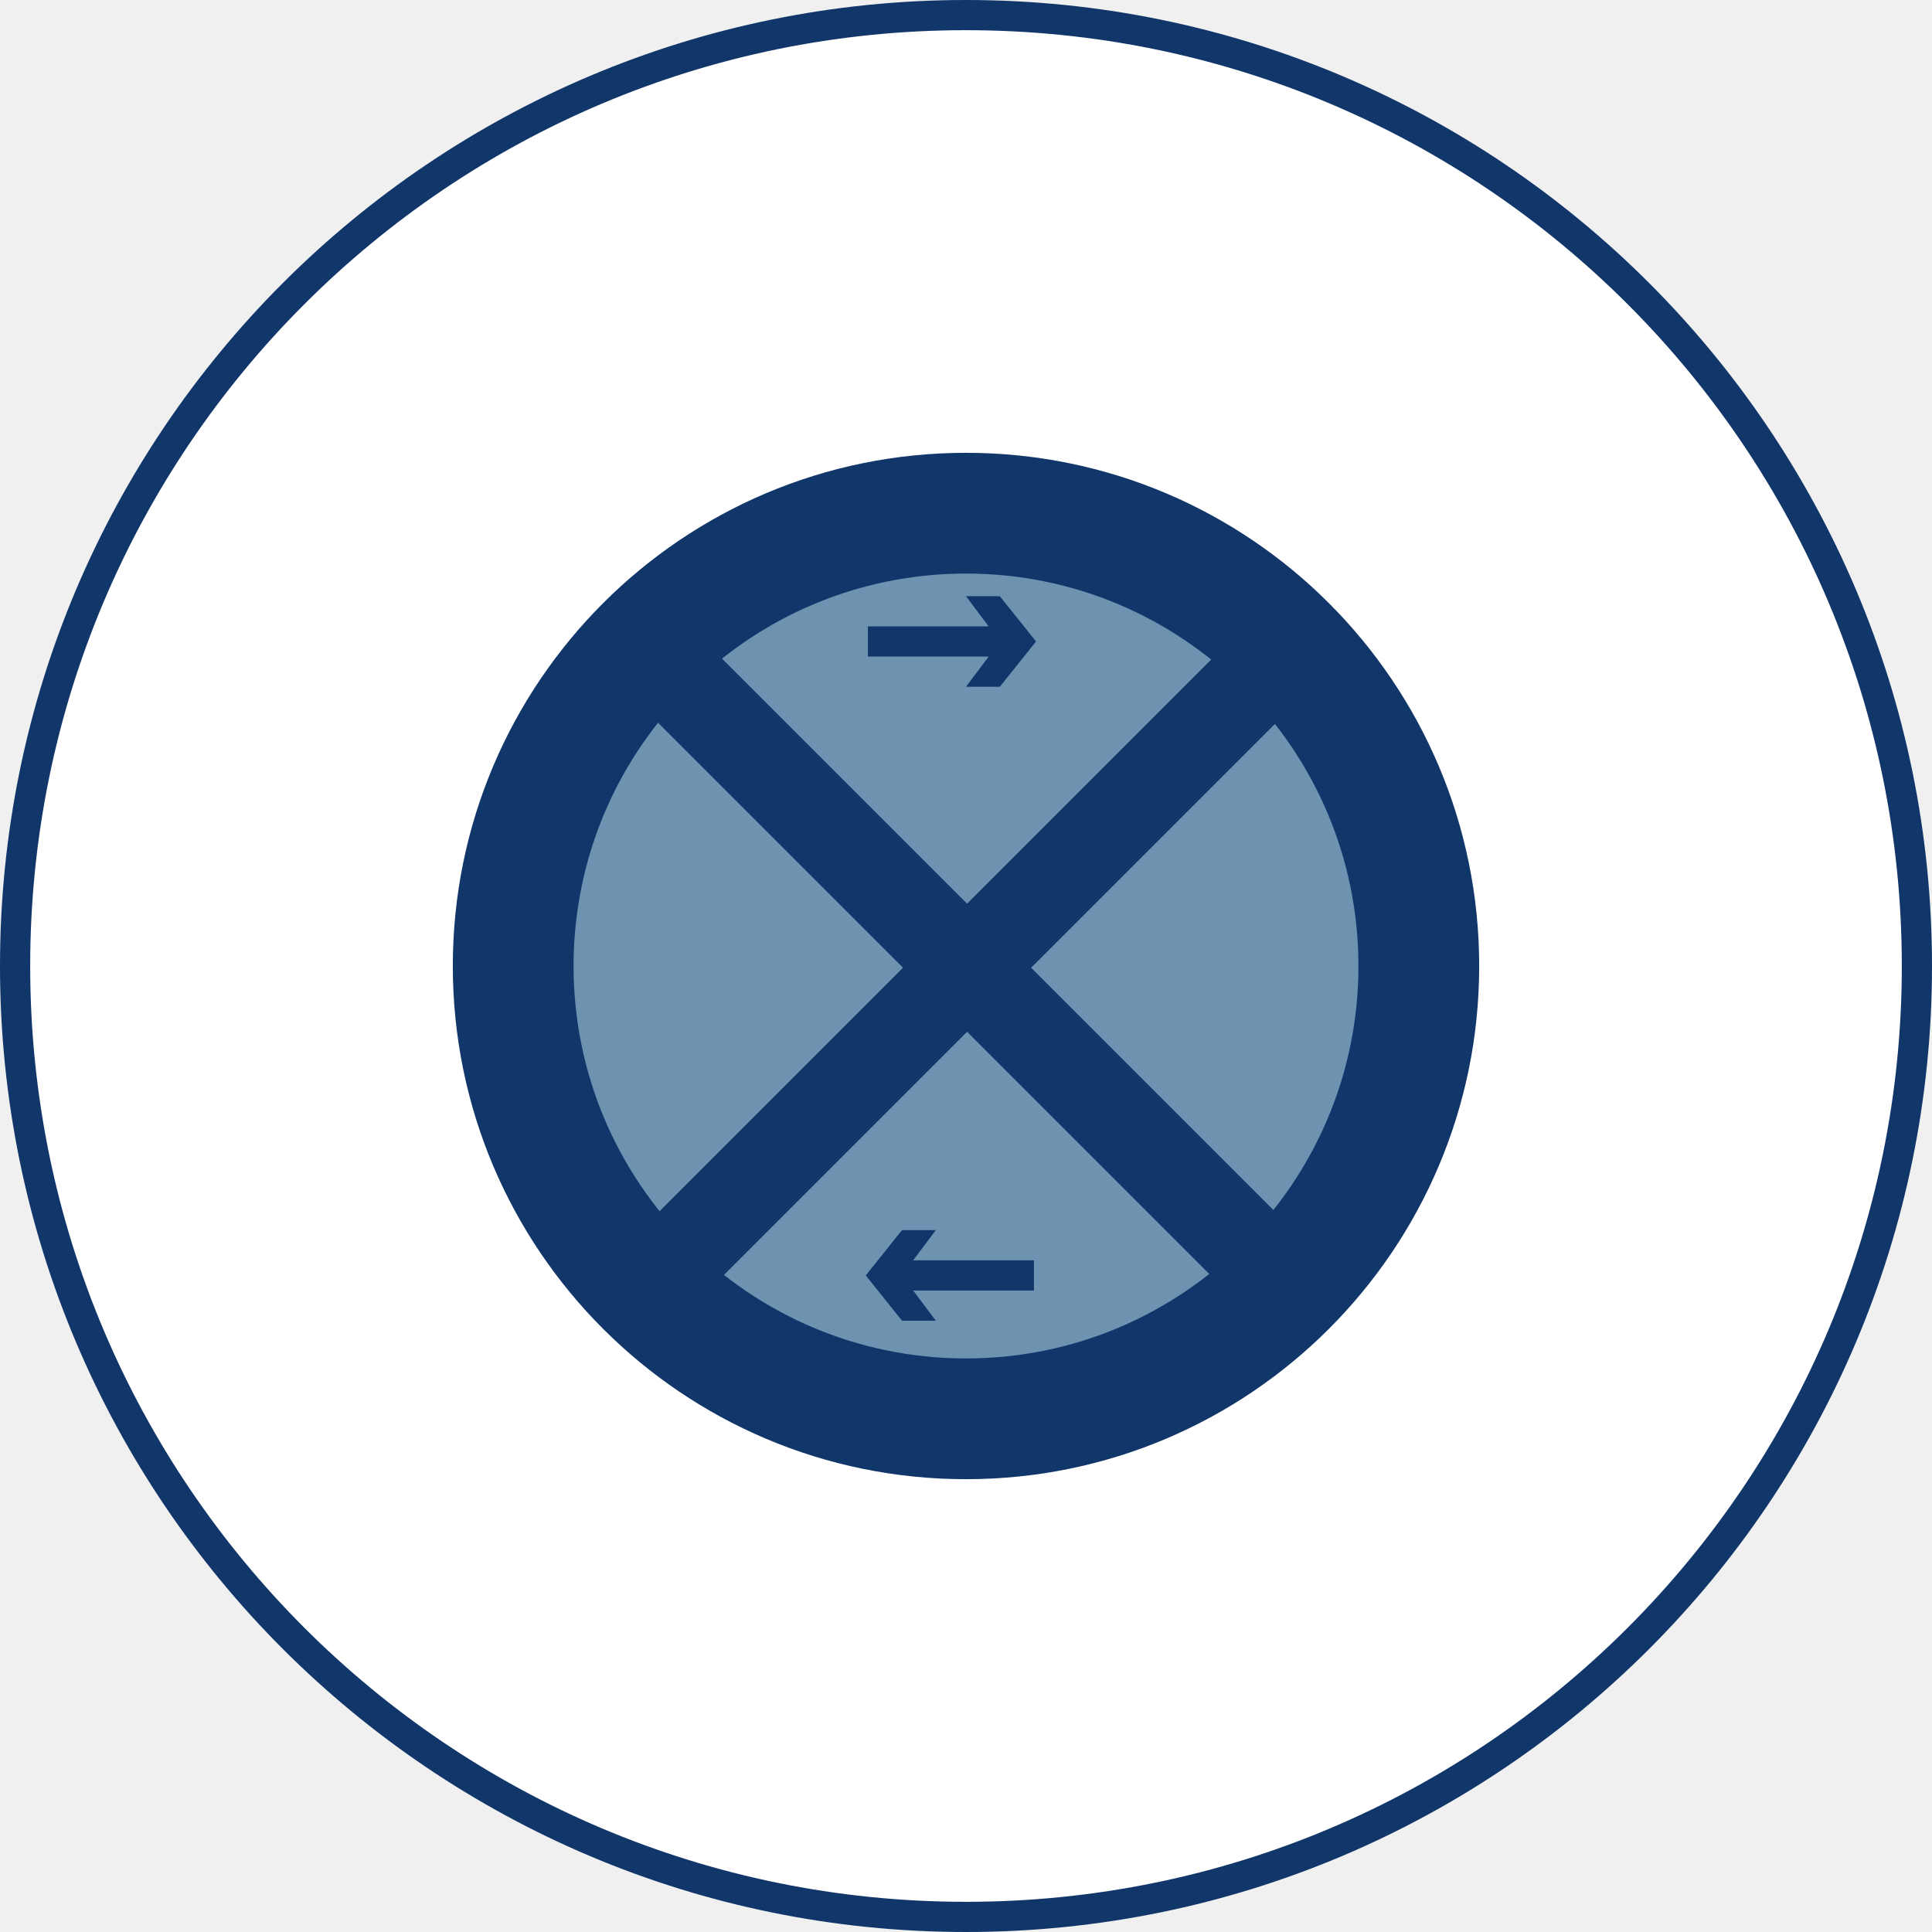
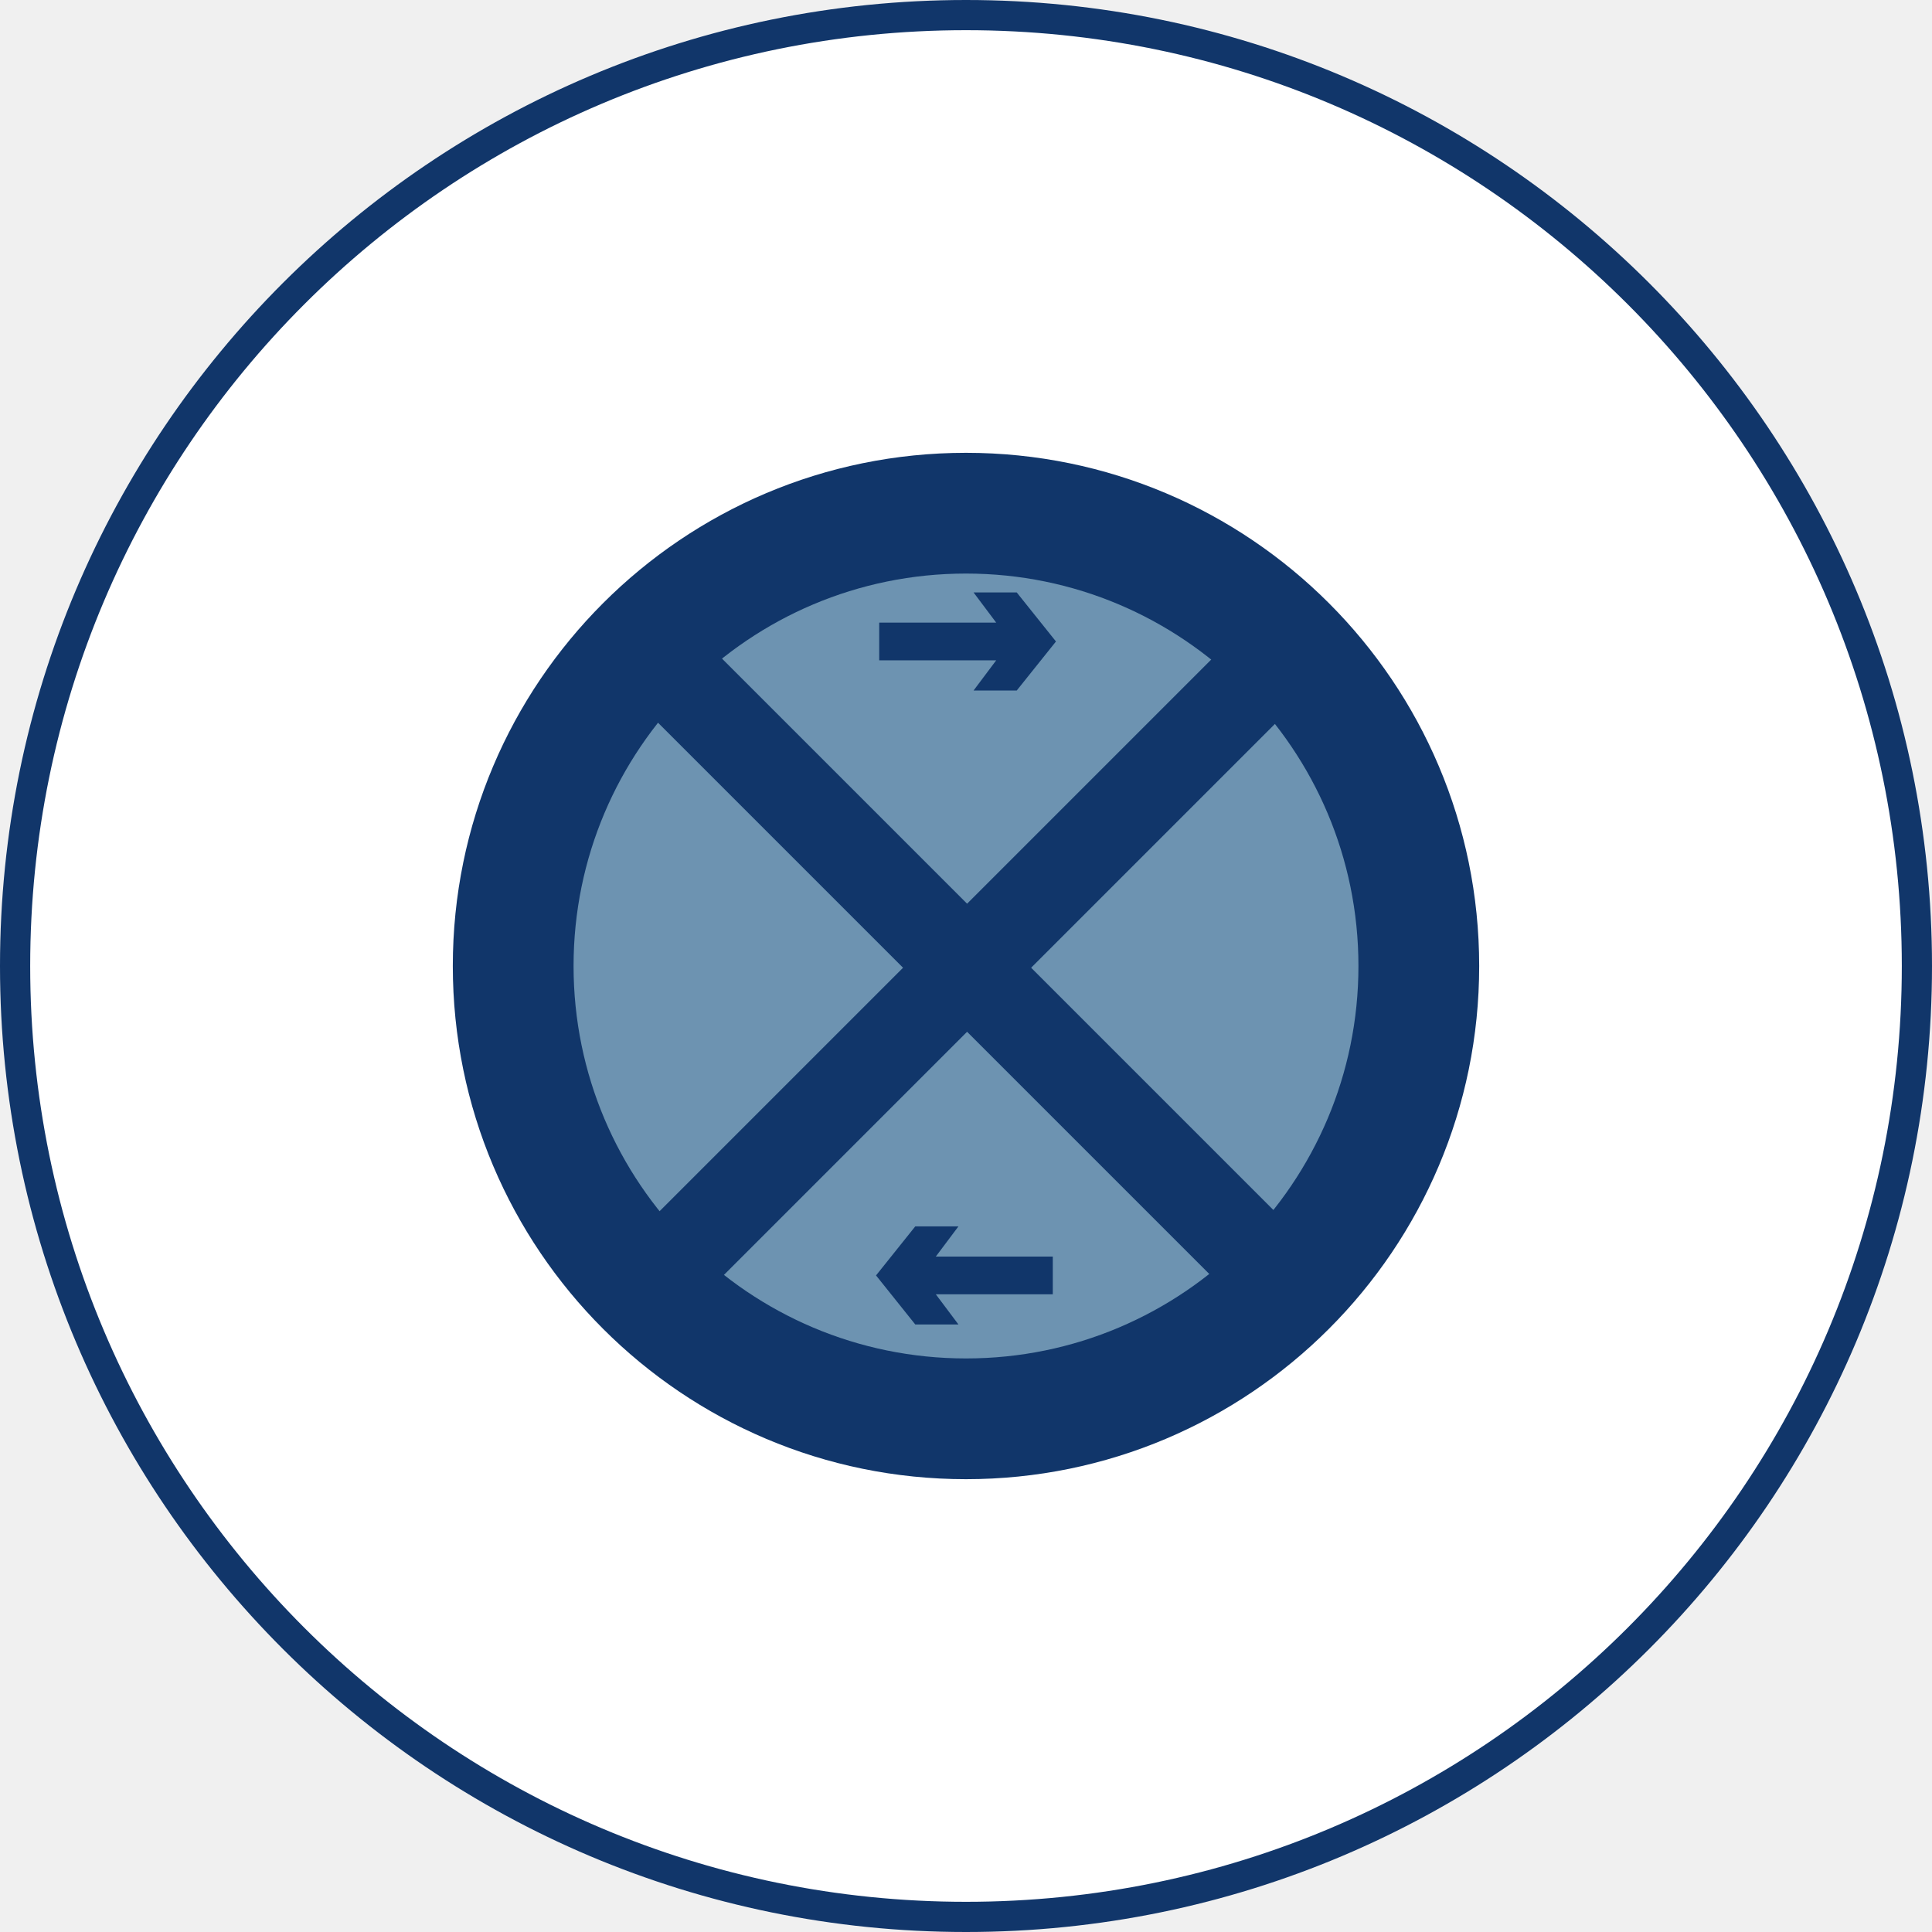
<svg xmlns="http://www.w3.org/2000/svg" width="64" height="64" viewBox="0 0 64 64" fill="none">
  <circle cx="32" cy="32" r="31.5" fill="white" stroke="#11366A" />
  <circle cx="32" cy="32" r="17" fill="#11366A" />
  <circle cx="32" cy="32" r="13" fill="#6D93B1" />
  <rect x="19.2" y="42.772" width="32.037" height="3" transform="rotate(-45 19.2002 42.7715)" fill="#11366A" />
  <rect x="21.6" y="19.5" width="31.912" height="3" transform="rotate(45 21.5996 19.5)" fill="#11366A" />
-   <path d="M33.25 21H29V21.5L33.25 21.5L32.5 22.5H33L34 21.25L33 20H32.5L33.25 21Z" stroke="#11366A" stroke-width="0.5" />
-   <path d="M29.75 42.5H34V42L29.75 42L30.5 41H30L29 42.25L30 43.5H30.5L29.75 42.5Z" stroke="#11366A" stroke-width="0.5" />
+   <path d="M33.75 21H29.5V21.5L33.75 21.5L33 22.5H33.5L34.5 21.25L33.5 20H33L33.75 21Z" stroke="#11366A" stroke-width="0.75" />
+   <path d="M30.25 42.5H34.5V42L30.25 42L31 41H30.5L29.5 42.25L30.5 43.5H31L30.25 42.5Z" stroke="#11366A" stroke-width="0.75" />
</svg>
